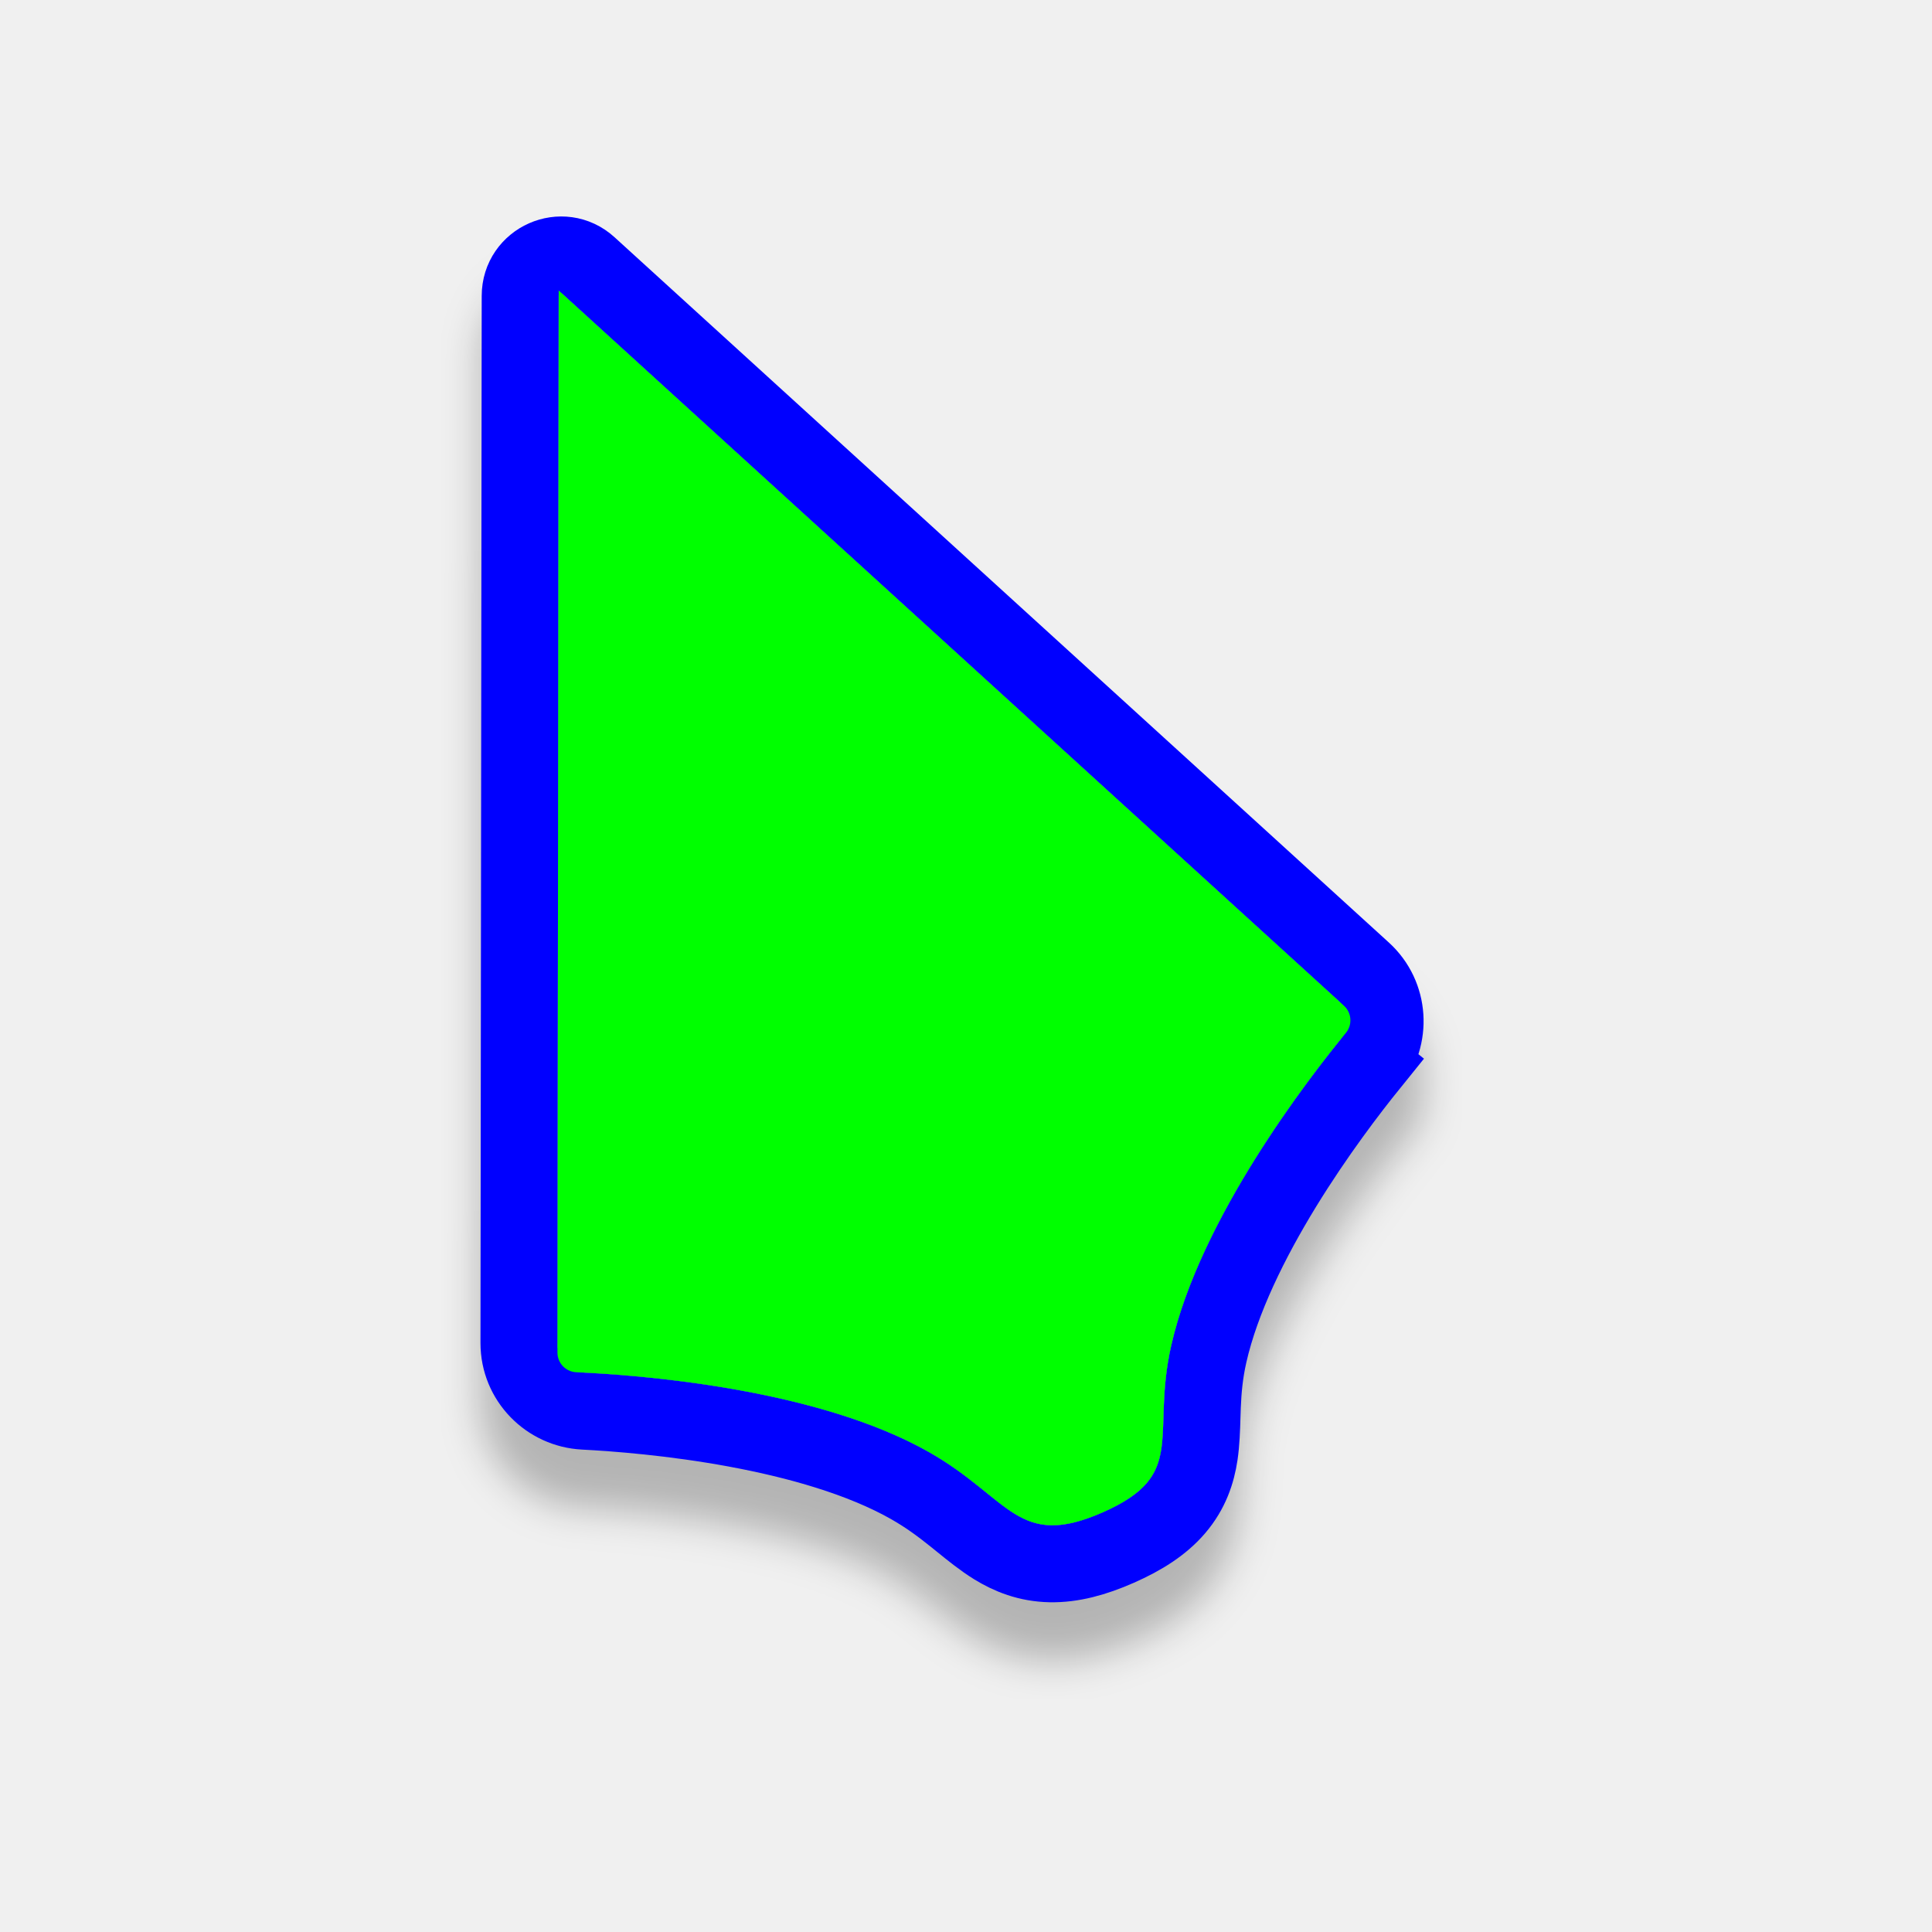
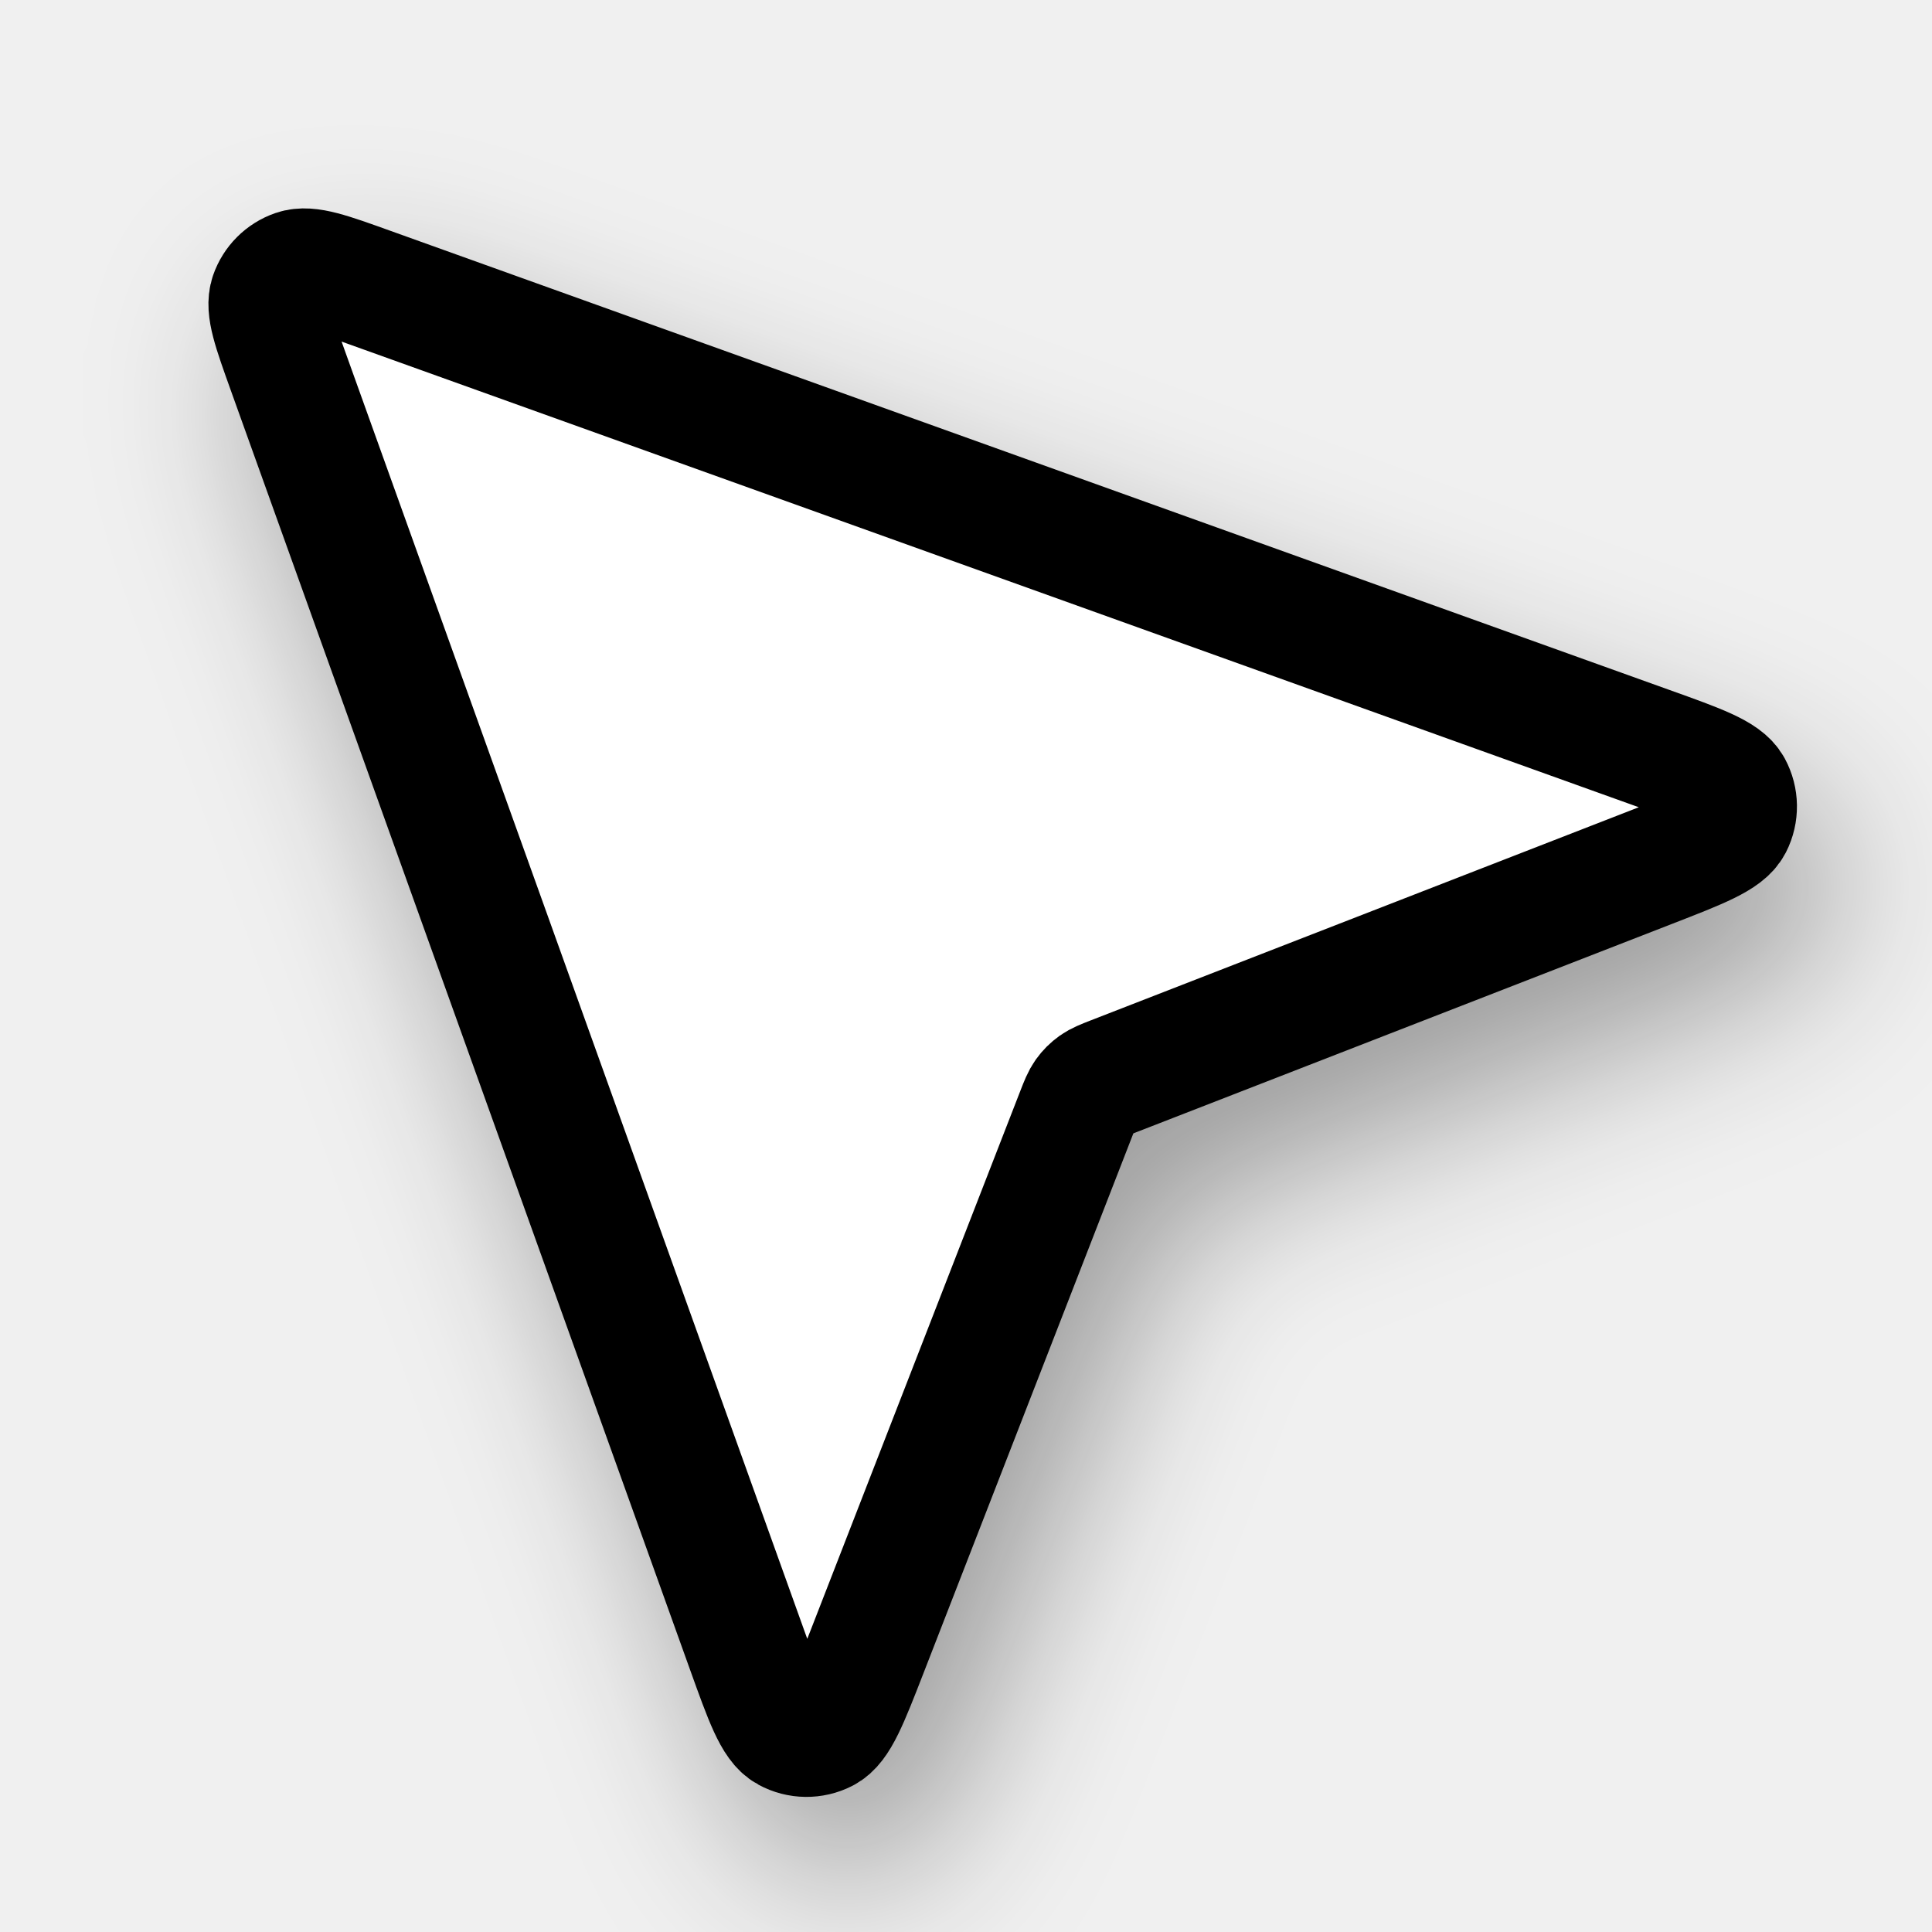
- <svg xmlns="http://www.w3.org/2000/svg" width="257" height="257" viewBox="0 0 257 257" fill="none">
-   <g filter="url(#filter0_d_18_113)">
-     <path d="M74.318 39.365L74.155 178.66C74.152 180.766 75.836 182.492 77.939 182.601C86.802 183.058 109.221 185.003 123.598 193.178C134.387 199.313 135.353 206.18 146.709 201.171C158.065 196.162 153.06 191.077 155.804 178.972C159.455 162.865 172.74 145.183 178.237 138.378C179.553 136.749 179.405 134.359 177.857 132.95L74.853 39.129C74.648 38.942 74.318 39.087 74.318 39.365Z" fill="#0000FF" />
-     <path d="M69.198 39.359V39.359L69.035 178.654C69.029 183.567 72.929 187.469 77.676 187.714C81.977 187.936 89.559 188.52 97.775 190.031C106.068 191.556 114.612 193.958 121.067 197.629C123.426 198.97 125.27 200.361 126.965 201.718C127.251 201.946 127.547 202.187 127.852 202.434C129.211 203.537 130.737 204.776 132.252 205.711C134.317 206.985 136.727 207.96 139.727 208.017C142.601 208.071 145.561 207.273 148.775 205.855C151.979 204.442 154.563 202.799 156.428 200.617C158.389 198.321 159.195 195.852 159.549 193.491C159.788 191.9 159.843 190.064 159.891 188.443C159.905 187.957 159.919 187.491 159.938 187.056C160.025 184.959 160.206 182.711 160.797 180.104C162.442 172.848 166.345 164.957 170.693 157.862C175.003 150.83 179.554 144.896 182.22 141.595L178.721 138.769L182.22 141.595C185.186 137.923 184.917 132.454 181.305 129.165L78.301 35.344L78.301 35.344C74.81 32.164 69.203 34.637 69.198 39.359Z" stroke="#0000FF" stroke-width="10.24" />
+ <svg xmlns="http://www.w3.org/2000/svg" width="24" height="24" viewBox="0 0 24 24" fill="none">
+   <g filter="url(#shadow)">
+     <path d="M20.506 10.775C21.122 10.536 21.431 10.415 21.518 10.246C21.593 10.099 21.59 9.924 21.512 9.78C21.421 9.612 21.109 9.5 20.486 9.277L4.596 3.573C4.087 3.39 3.832 3.298 3.665 3.356C3.52 3.406 3.406 3.52 3.356 3.665C3.299 3.832 3.39 4.086 3.573 4.596L9.277 20.486C9.501 21.109 9.612 21.42 9.78 21.511C9.925 21.59 10.099 21.592 10.246 21.517C10.416 21.431 10.536 21.122 10.776 20.505L13.372 13.828C13.419 13.707 13.443 13.647 13.479 13.596C13.511 13.551 13.551 13.511 13.596 13.479C13.647 13.443 13.707 13.419 13.828 13.372L20.506 10.775Z" fill="#FFFFFF" stroke="#000000" stroke-width="1.5" stroke-linecap="round" stroke-linejoin="round" />
  </g>
-   <path d="M74.319 38.642L74.154 179.927C74.152 181.331 75.264 182.481 76.667 182.541C84.443 182.872 108.472 184.577 123.598 193.178C134.387 199.313 135.353 206.18 146.709 201.171C158.065 196.161 153.06 191.076 155.804 178.972C159.647 162.019 174.161 143.323 179.036 137.397C179.923 136.32 179.818 134.736 178.786 133.796L74.319 38.642Z" fill="#00FF00" />
  <defs>
-     <filter id="filter0_d_18_113" x="58.795" y="28.785" width="135.694" height="197.154" filterUnits="userSpaceOnUse" color-interpolation-filters="sRGB">
-       <feFlood flood-opacity="0" result="BackgroundImageFix" />
-       <feColorMatrix in="SourceAlpha" type="matrix" values="0 0 0 0 0 0 0 0 0 0 0 0 0 0 0 0 0 0 127 0" result="hardAlpha" />
-       <feOffset dy="7.68" />
-       <feGaussianBlur stdDeviation="2.56" />
-       <feColorMatrix type="matrix" values="0 0 0 0 0 0 0 0 0 0 0 0 0 0 0 0 0 0 0.25 0" />
-       <feBlend mode="normal" in2="BackgroundImageFix" result="effect1_dropShadow_18_113" />
-       <feBlend mode="normal" in="SourceGraphic" in2="effect1_dropShadow_18_113" result="shape" />
+     <filter id="shadow" x="-20%" y="-20%" width="140%" height="140%">
+       <feDropShadow dx="0.5" dy="1" stdDeviation="1" flood-color="#000000" flood-opacity="0.35" />
    </filter>
  </defs>
</svg>
